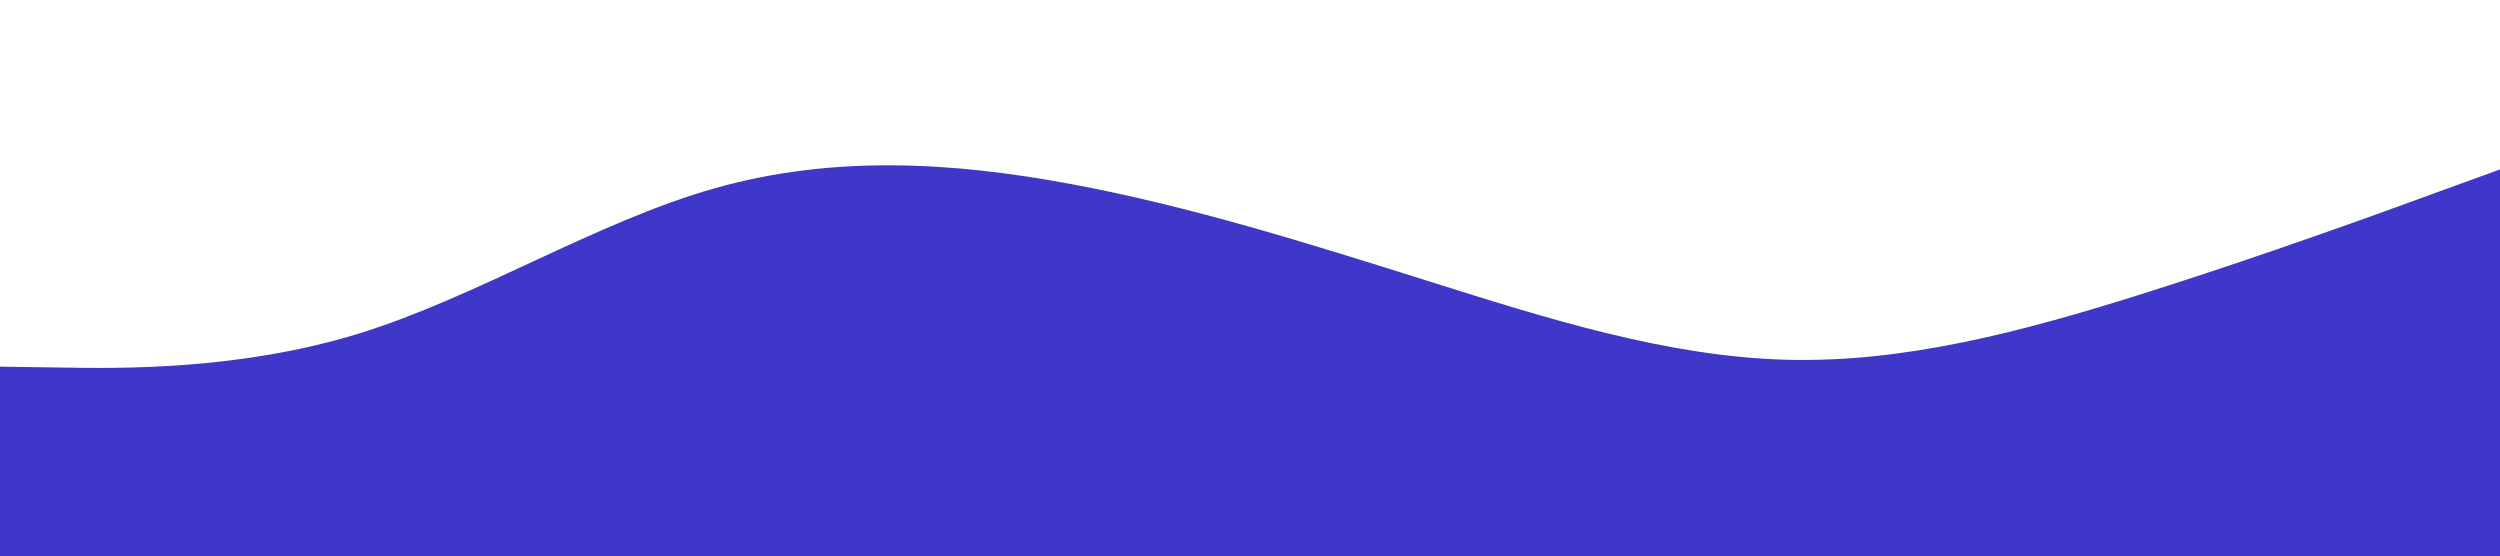
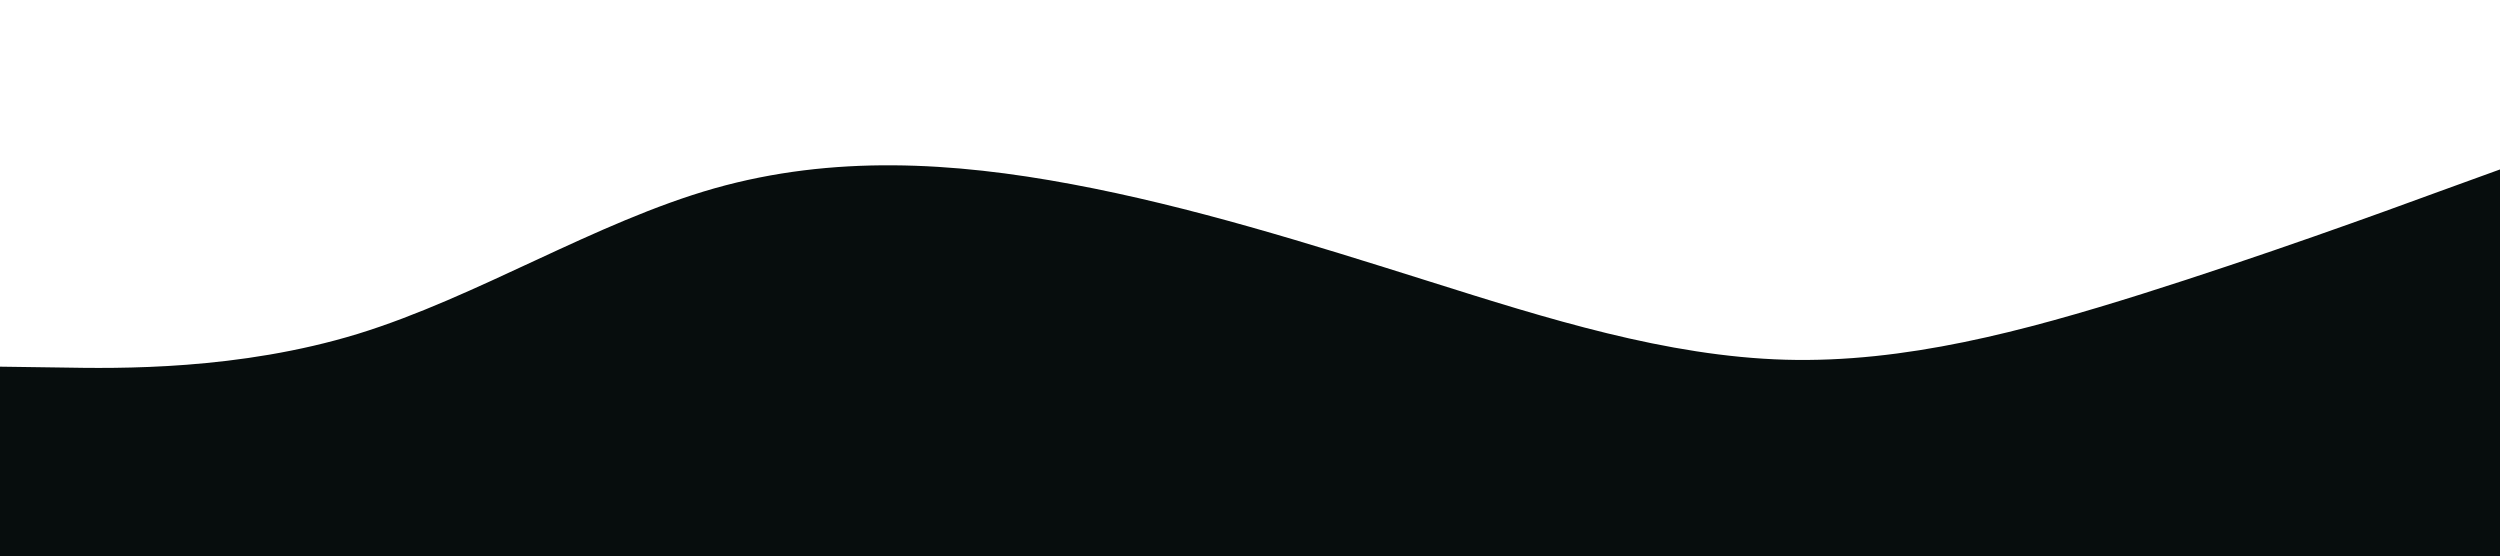
<svg xmlns="http://www.w3.org/2000/svg" id="visual" viewBox="0 0 900 200" width="900" height="200" version="1.1">
-   <path d="M0 132L21.5 132.3C43 132.7 86 133.3 128.8 120.2C171.7 107 214.3 80 257.2 67.8C300 55.7 343 58.3 385.8 66.3C428.7 74.3 471.3 87.7 514.2 101.2C557 114.7 600 128.3 642.8 129.5C685.7 130.7 728.3 119.3 771.2 105.8C814 92.3 857 76.7 878.5 68.8L900 61L900 201L878.5 201C857 201 814 201 771.2 201C728.3 201 685.7 201 642.8 201C600 201 557 201 514.2 201C471.3 201 428.7 201 385.8 201C343 201 300 201 257.2 201C214.3 201 171.7 201 128.8 201C86 201 43 201 21.5 201L0 201Z" fill="#3f37c9" stroke-linecap="round" stroke-linejoin="miter" />
+   <path d="M0 132L21.5 132.3C43 132.7 86 133.3 128.8 120.2C171.7 107 214.3 80 257.2 67.8C300 55.7 343 58.3 385.8 66.3C428.7 74.3 471.3 87.7 514.2 101.2C557 114.7 600 128.3 642.8 129.5C685.7 130.7 728.3 119.3 771.2 105.8C814 92.3 857 76.7 878.5 68.8L900 61L900 201L878.5 201C857 201 814 201 771.2 201C728.3 201 685.7 201 642.8 201C600 201 557 201 514.2 201C471.3 201 428.7 201 385.8 201C343 201 300 201 257.2 201C214.3 201 171.7 201 128.8 201C86 201 43 201 21.5 201L0 201Z" fill="#070D0D" stroke-linecap="round" stroke-linejoin="miter" />
</svg>
